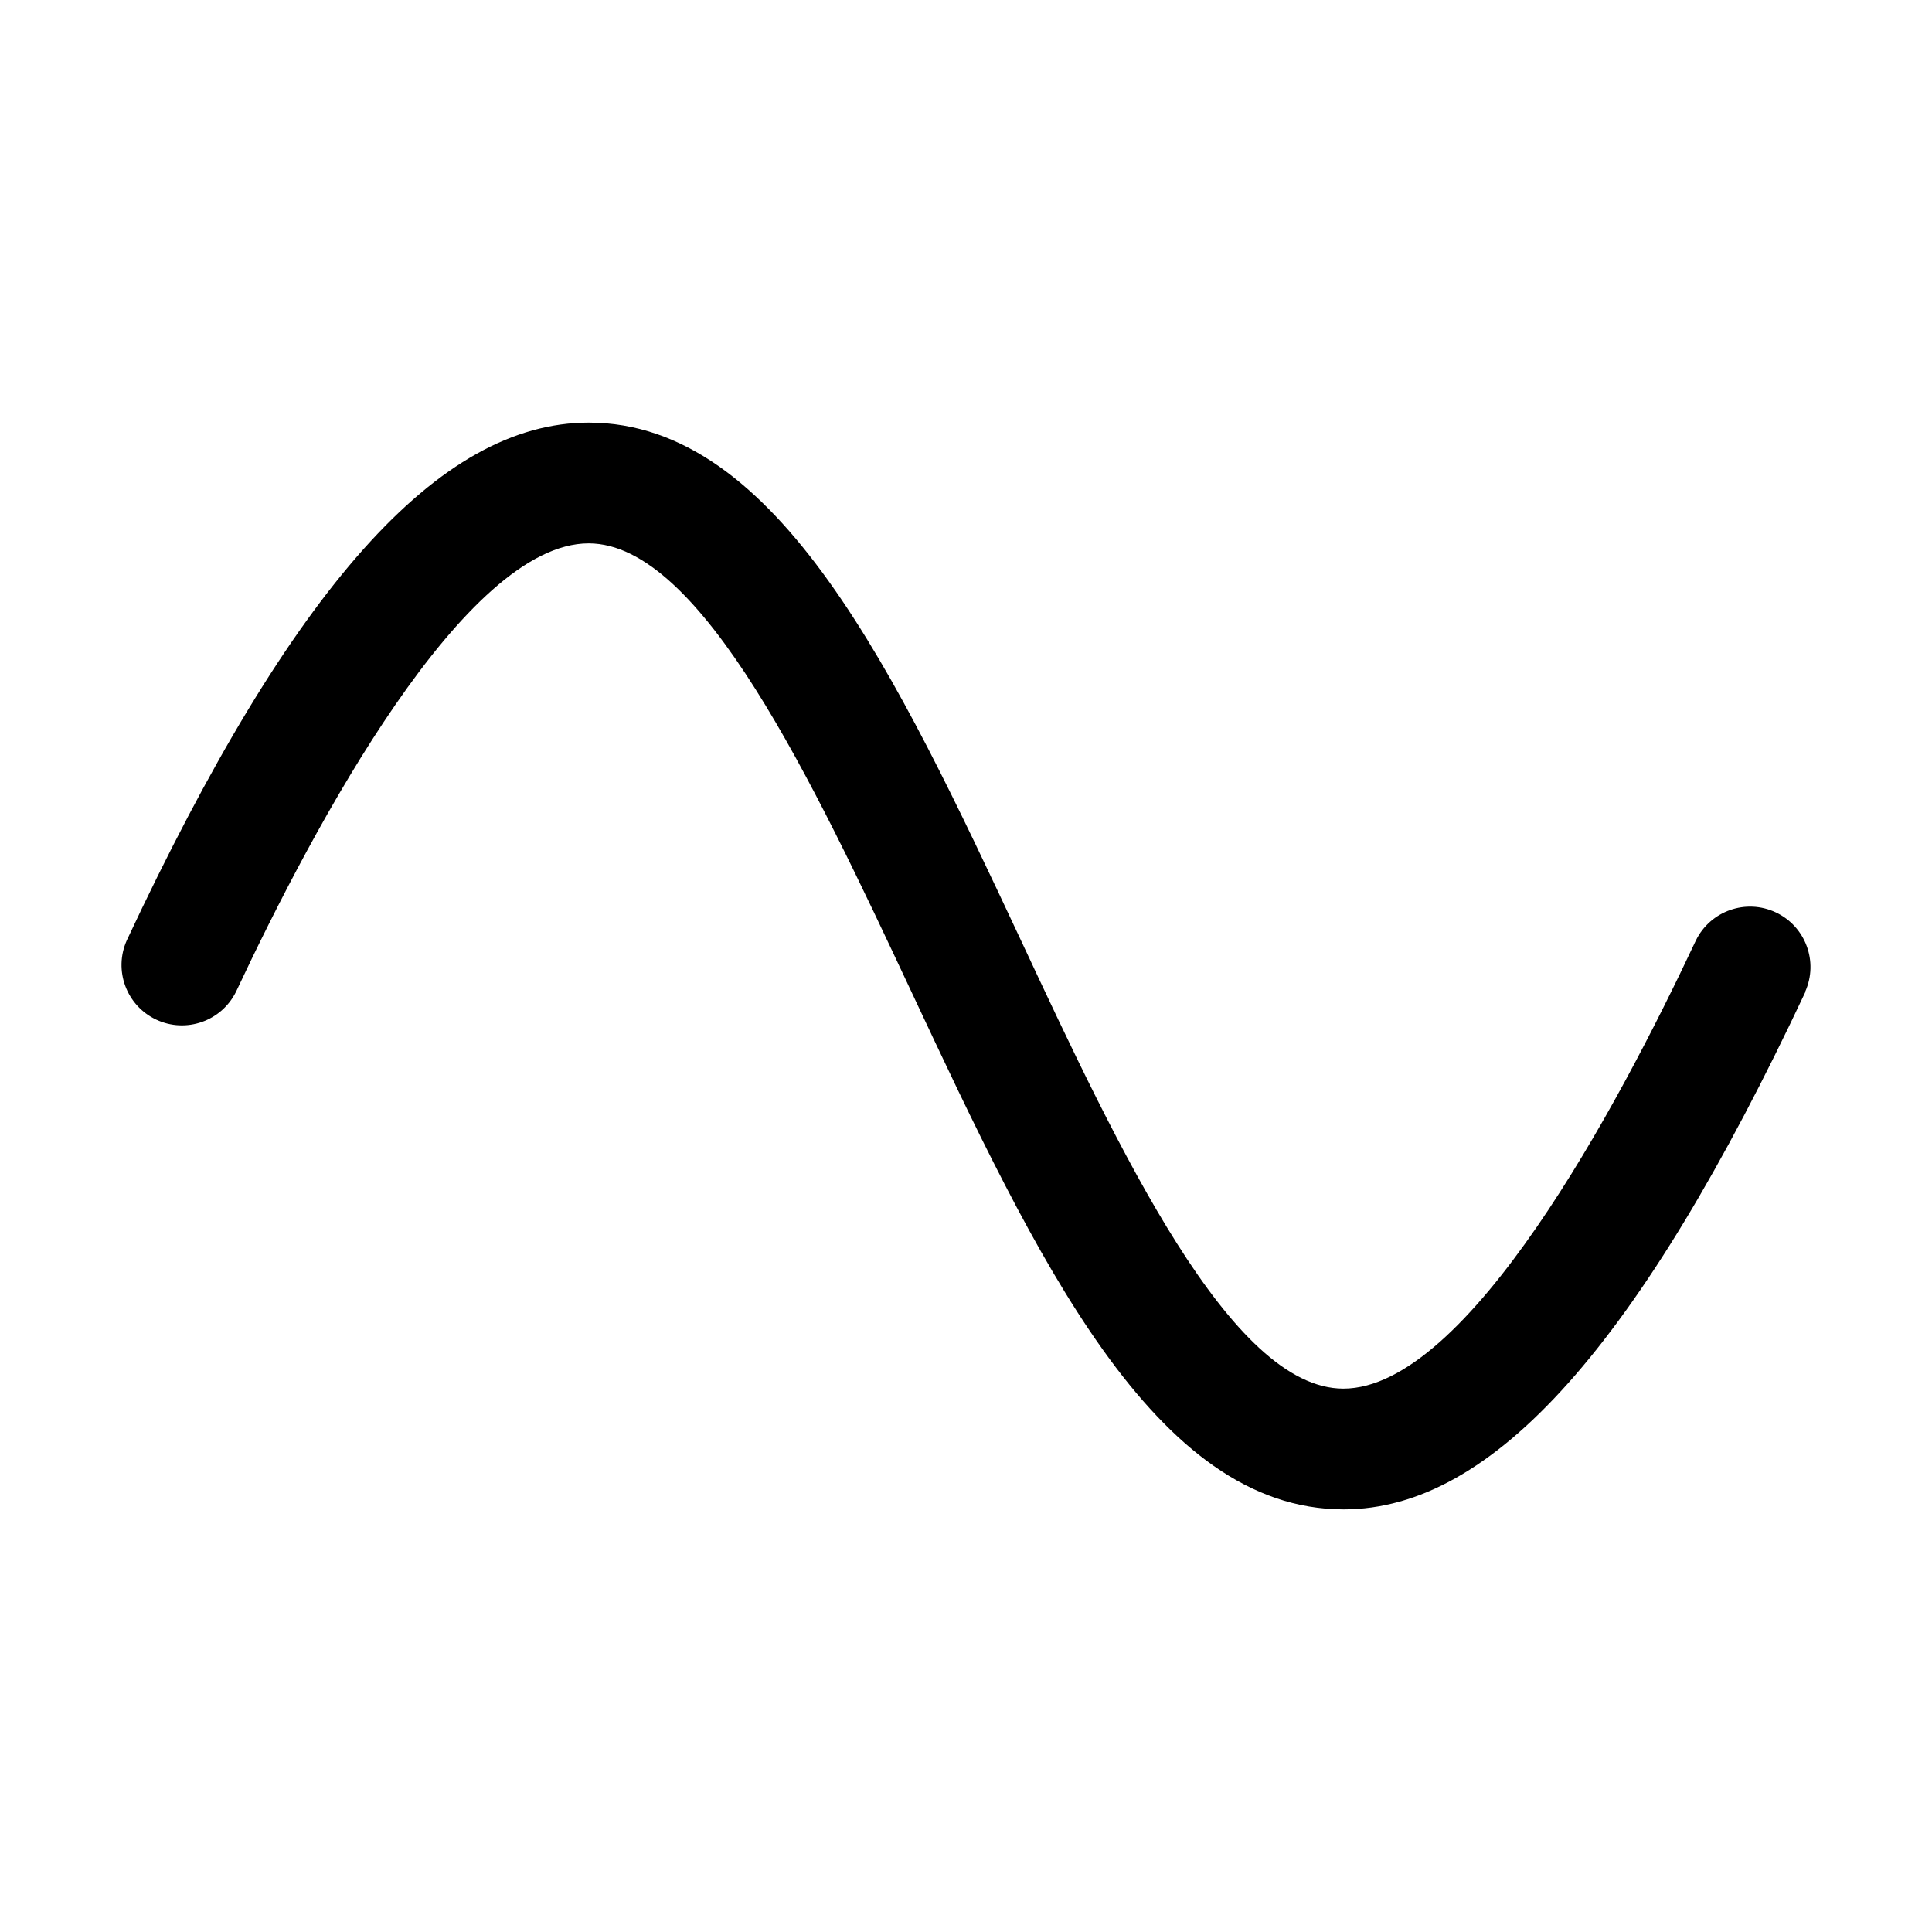
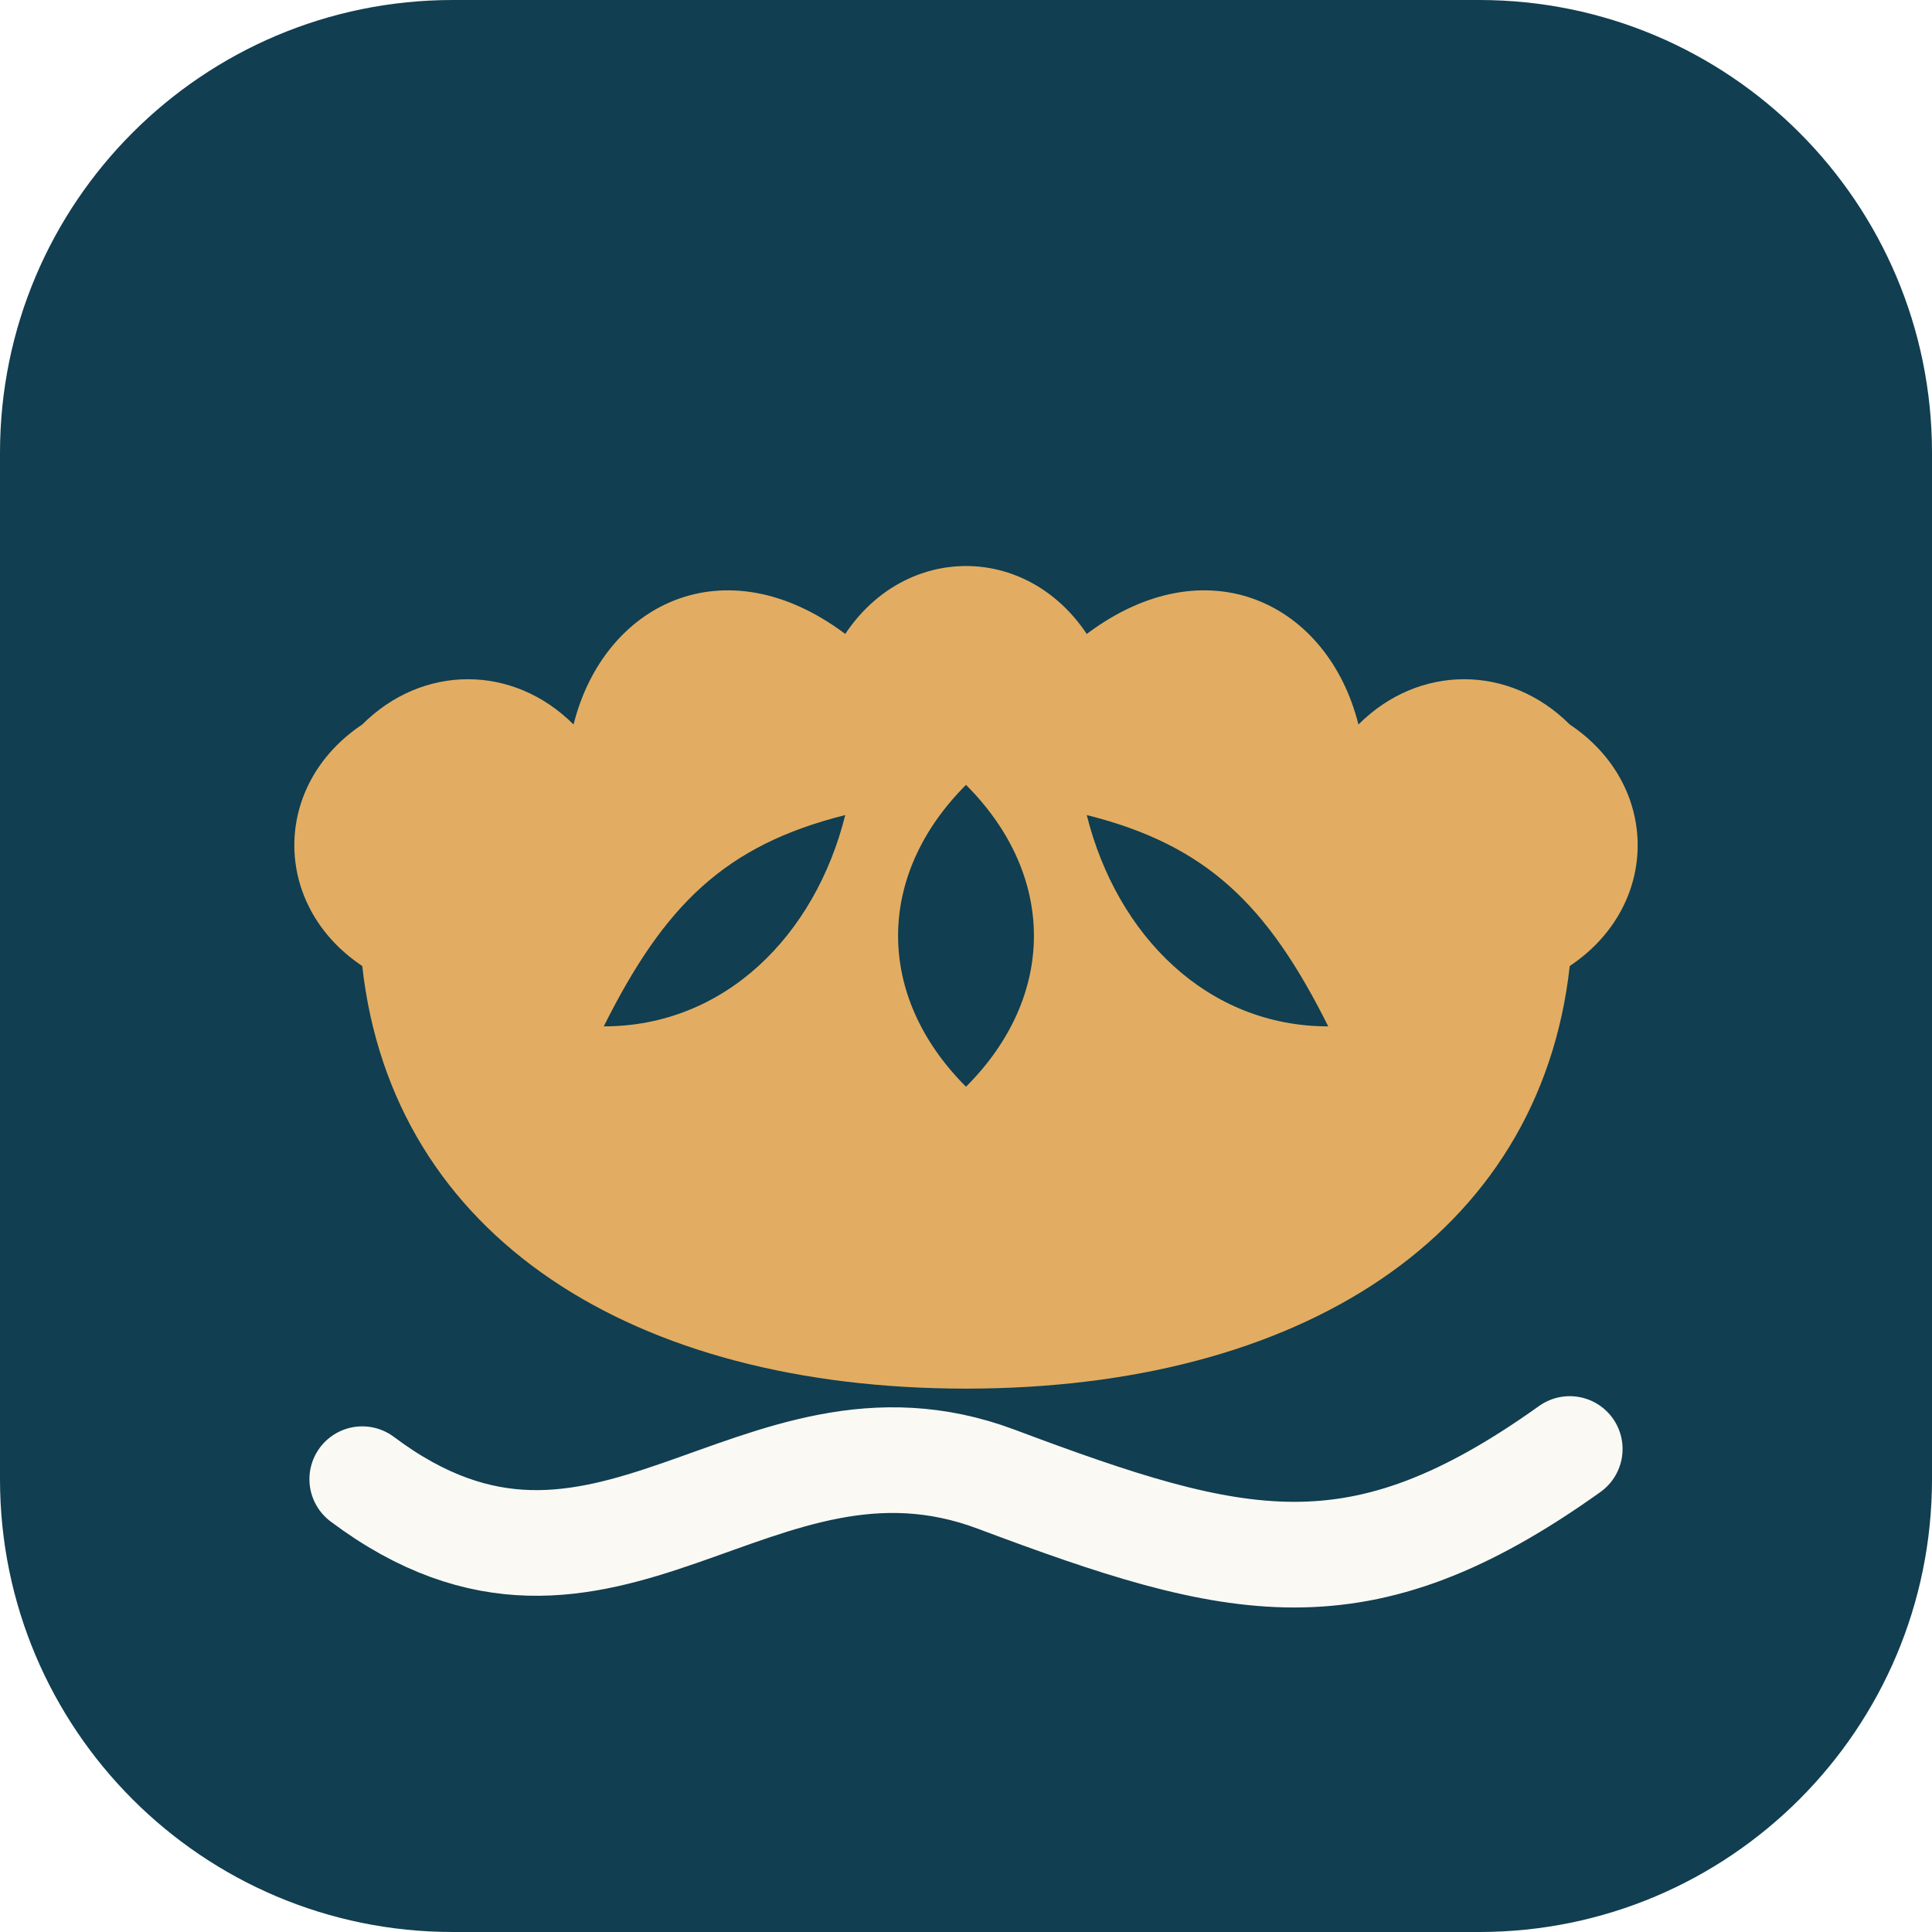
- <svg xmlns="http://www.w3.org/2000/svg" viewBox="0 0 256 256" fill="currentColor">
-   <path d="M239.24,131.4c-22,46.8-41.4,68.6-61.2,68.6-25.1,0-40.73-33.32-57.28-68.6C107.7,103.56,92.9,72,78,72c-16.4,0-36.31,37.21-46.72,59.4a8,8,0,0,1-14.48-6.8C38.71,77.8,58.16,56,78,56c25.1,0,40.73,33.32,57.28,68.6C148.3,152.44,163.1,184,178,184c16.4,0,36.31-37.21,46.72-59.4a8,8,0,0,1,14.48,6.8Z" />
+ <svg xmlns="http://www.w3.org/2000/svg" viewBox="0 0 64 64" fill="none">
+   <rect width="64" height="64" rx="15" fill="#113e50" />
+   <path fill="#e2ad62" d="M12 32c-3-2-3-6 0-8 2-2 5-2 7 0 1-4 5-6 9-3 2-3 6-3 8 0 4-3 8-1 9 3 2-2 5-2 7 0 3 2 3 6 0 8-1 9-9 14-20 14s-19-5-20-14Z" />
+   <path fill="#113e50" d="M20 34c2-4 4-6 8-7-1 4-4 7-8 7Zm12-8c3 3 3 7 0 10-3-3-3-7 0-10Zm4 1c4 1 6 3 8 7-4 0-7-3-8-7Z" />
+   <path d="M12 49c8 6 13-3 21 0s12 4 19-1" stroke="#fbf9f4" stroke-width="3.5" stroke-linecap="round" />
</svg>
